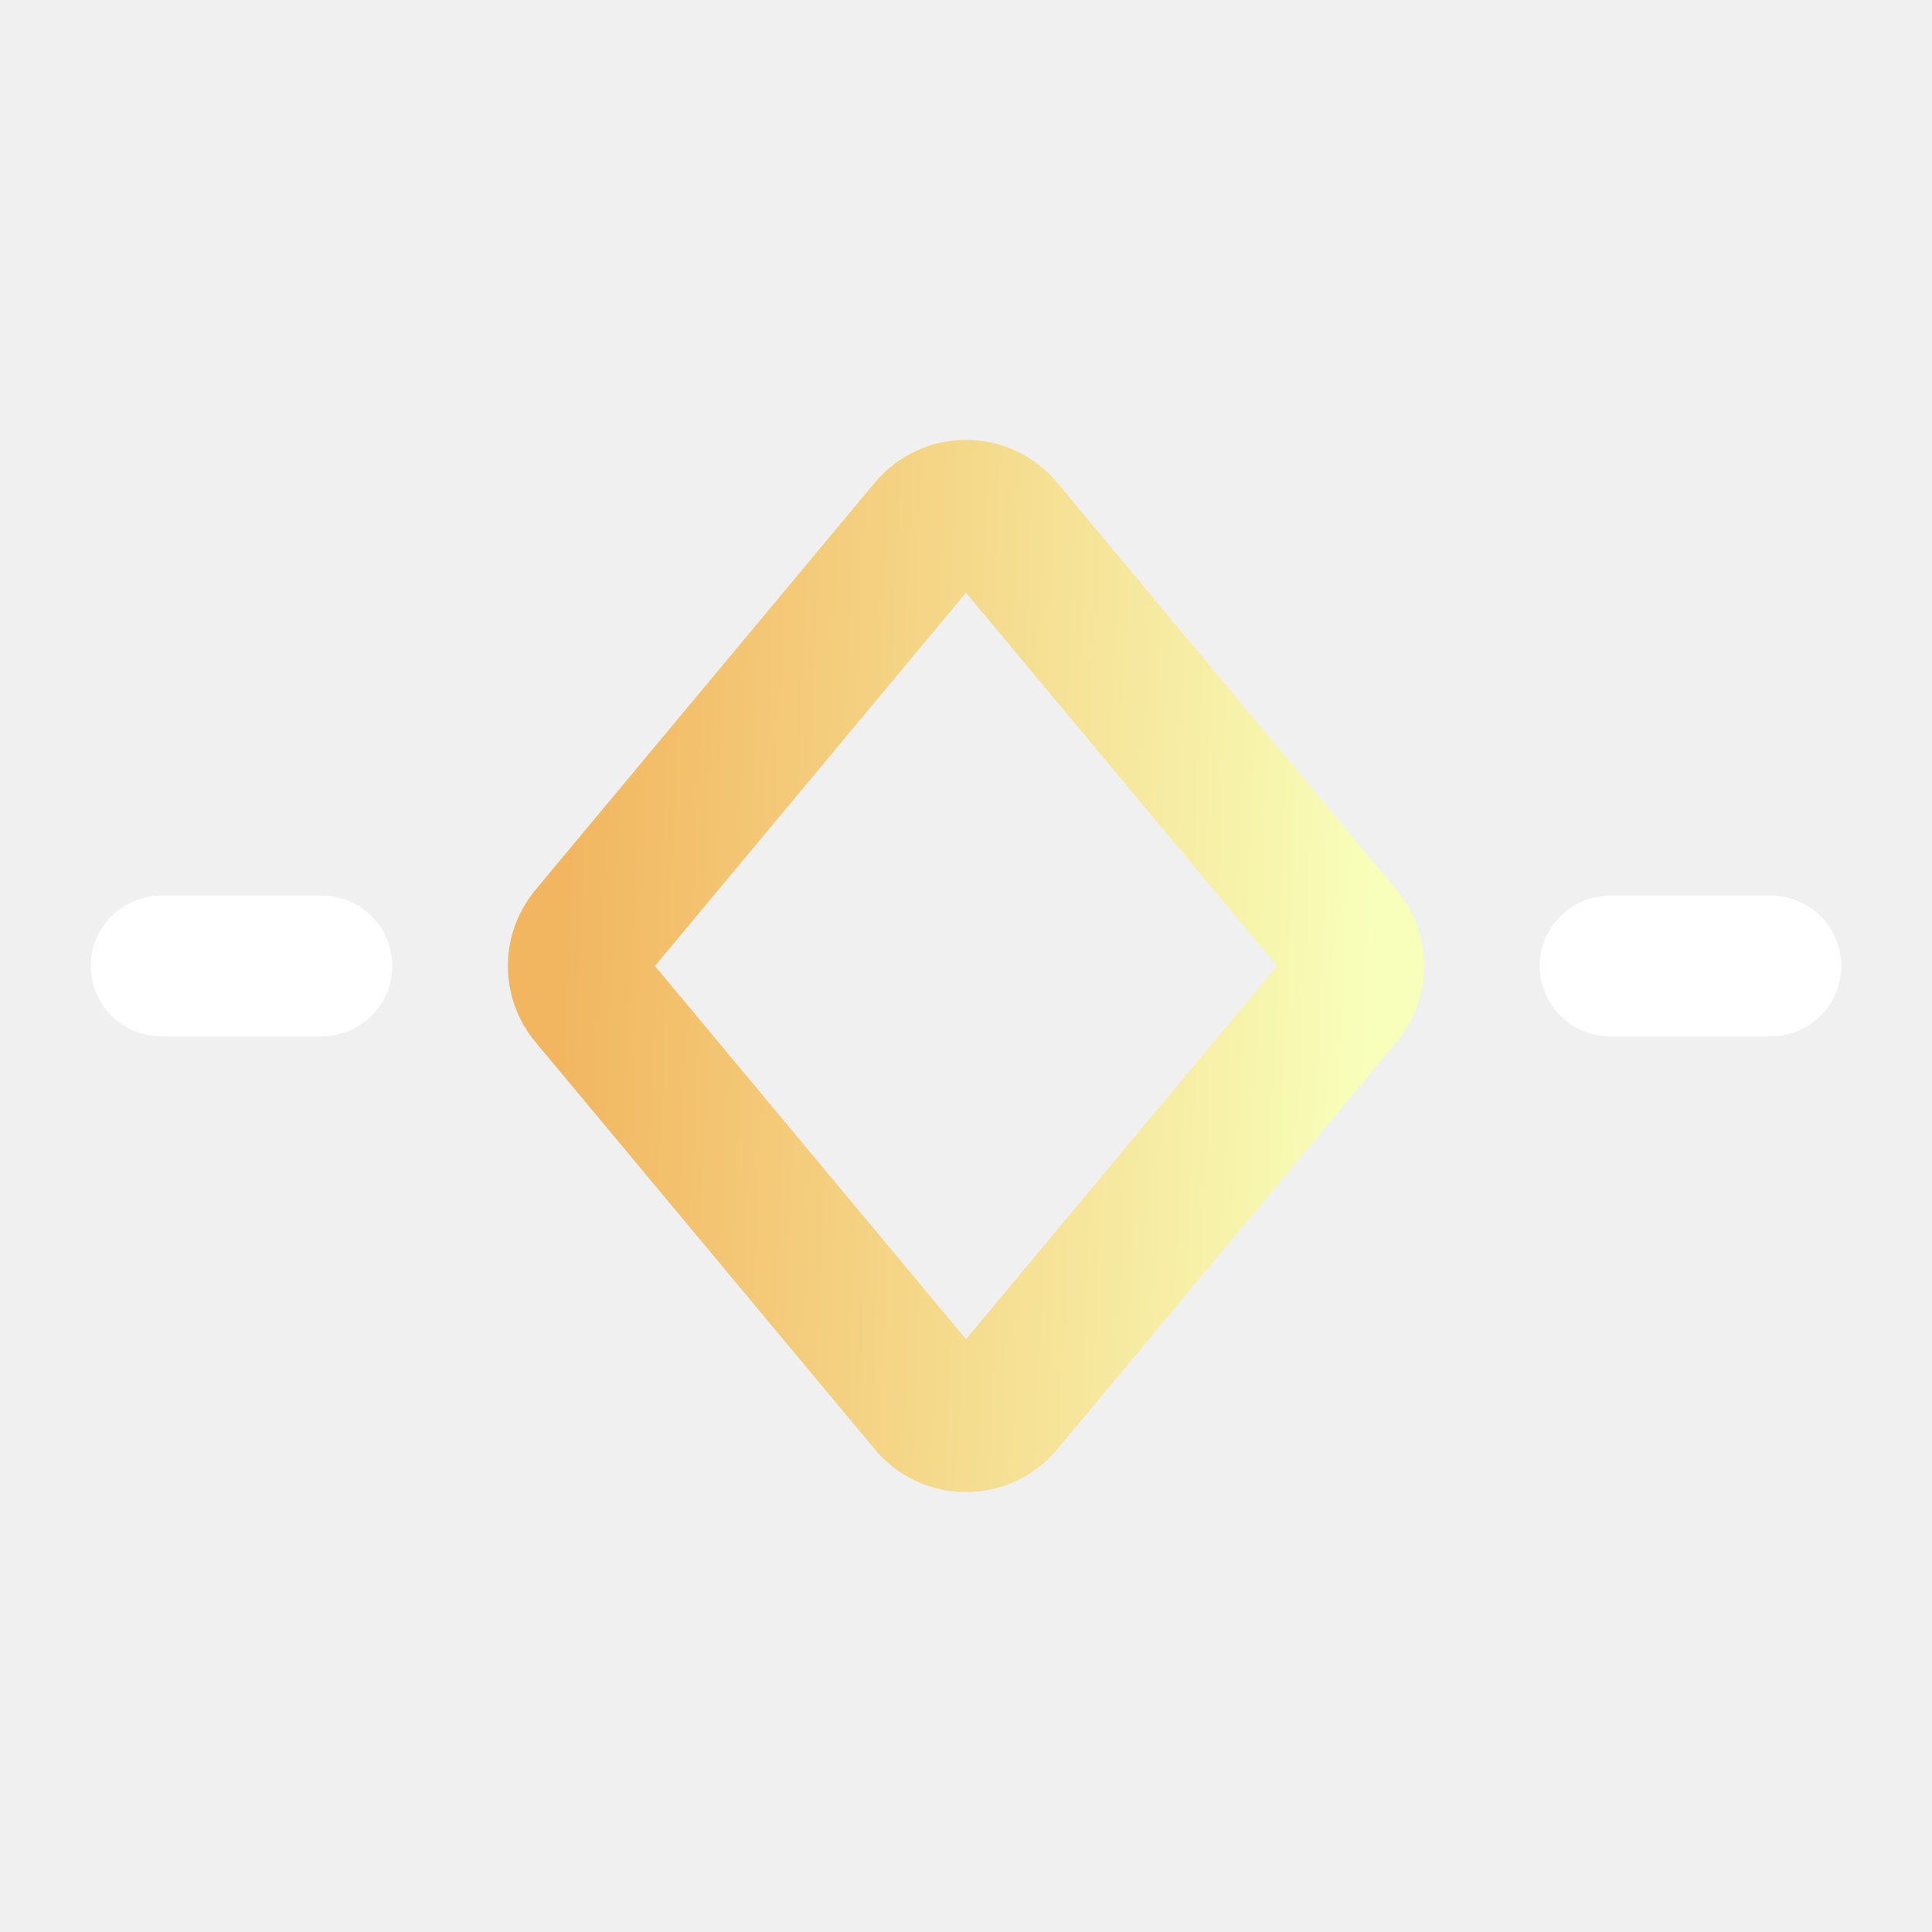
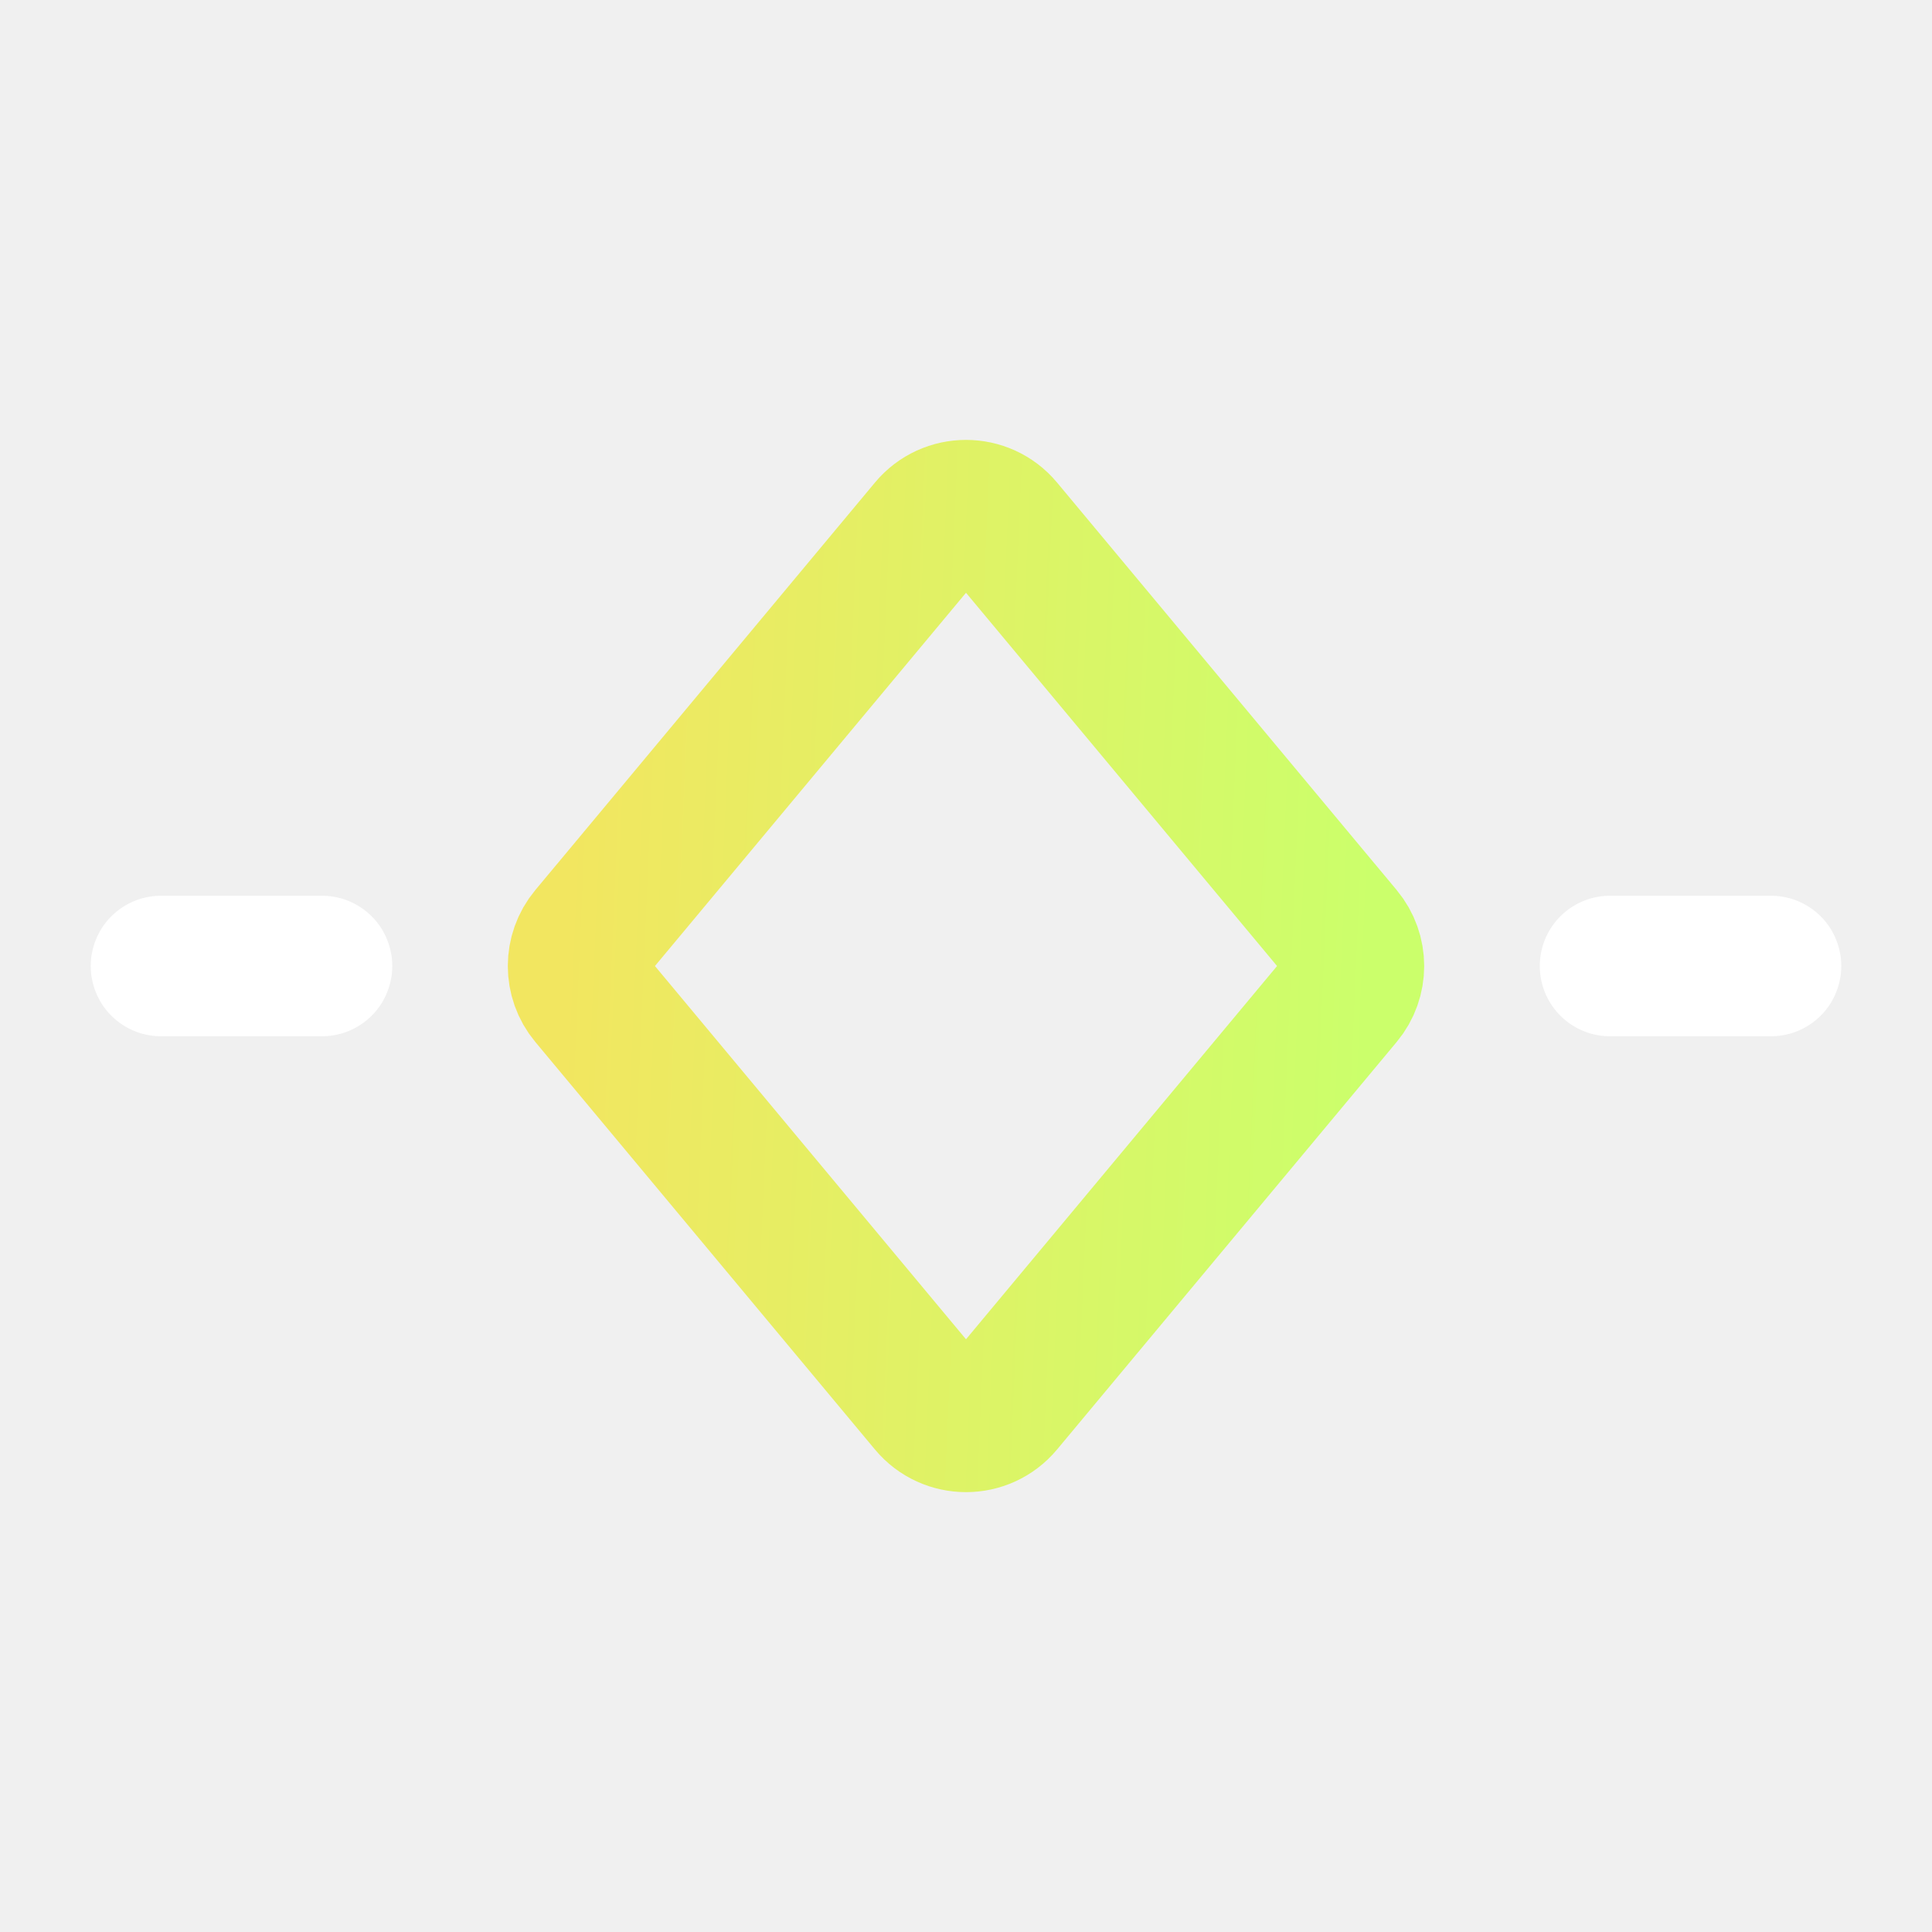
<svg xmlns="http://www.w3.org/2000/svg" width="55" height="55" viewBox="0 0 55 55" fill="none">
-   <path d="M38.225 28.38L28.556 39.982C28.007 40.642 26.993 40.642 26.444 39.982L16.775 28.38C16.35 27.87 16.35 27.129 16.775 26.619L26.444 15.017C26.993 14.357 28.007 14.357 28.556 15.017L38.225 26.619C38.65 27.129 38.65 27.87 38.225 28.38Z" stroke="url(#paint0_linear_153_27)" stroke-width="4" stroke-linecap="round" stroke-linejoin="round" />
+   <path d="M38.225 28.381L28.556 39.983C28.007 40.643 26.993 40.643 26.444 39.983L16.775 28.381C16.35 27.871 16.35 27.13 16.775 26.62L26.444 15.018C26.993 14.358 28.007 14.358 28.556 15.018L38.225 26.62C38.65 27.13 38.65 27.871 38.225 28.381Z" stroke="url(#paint0_linear_153_27)" stroke-width="4" stroke-linecap="round" stroke-linejoin="round" />
  <path d="M9.167 27.5H4.583" stroke="white" stroke-width="4" stroke-linecap="round" stroke-linejoin="round" />
-   <path d="M50.417 27.5H45.833" stroke="white" stroke-width="4" stroke-linecap="round" stroke-linejoin="round" />
+   <path d="M50.417 27.5H45.834" stroke="white" stroke-width="4" stroke-linecap="round" stroke-linejoin="round" />
  <defs>
-     <linearGradient id="paint0_linear_153_27" x1="16" y1="28" x2="39" y2="29" gradientUnits="userSpaceOnUse">
-       <stop stop-color="#F2B660" />
-       <stop offset="1" stop-color="#F8FFBA" />
+     <linearGradient id="paint0_linear_153_27" x1="16" y1="28.001" x2="39" y2="29.001" gradientUnits="userSpaceOnUse">
+       <stop stop-color="#F2E660" />
+       <stop offset="1" stop-color="#CBFF6B" />
    </linearGradient>
  </defs>
</svg>
